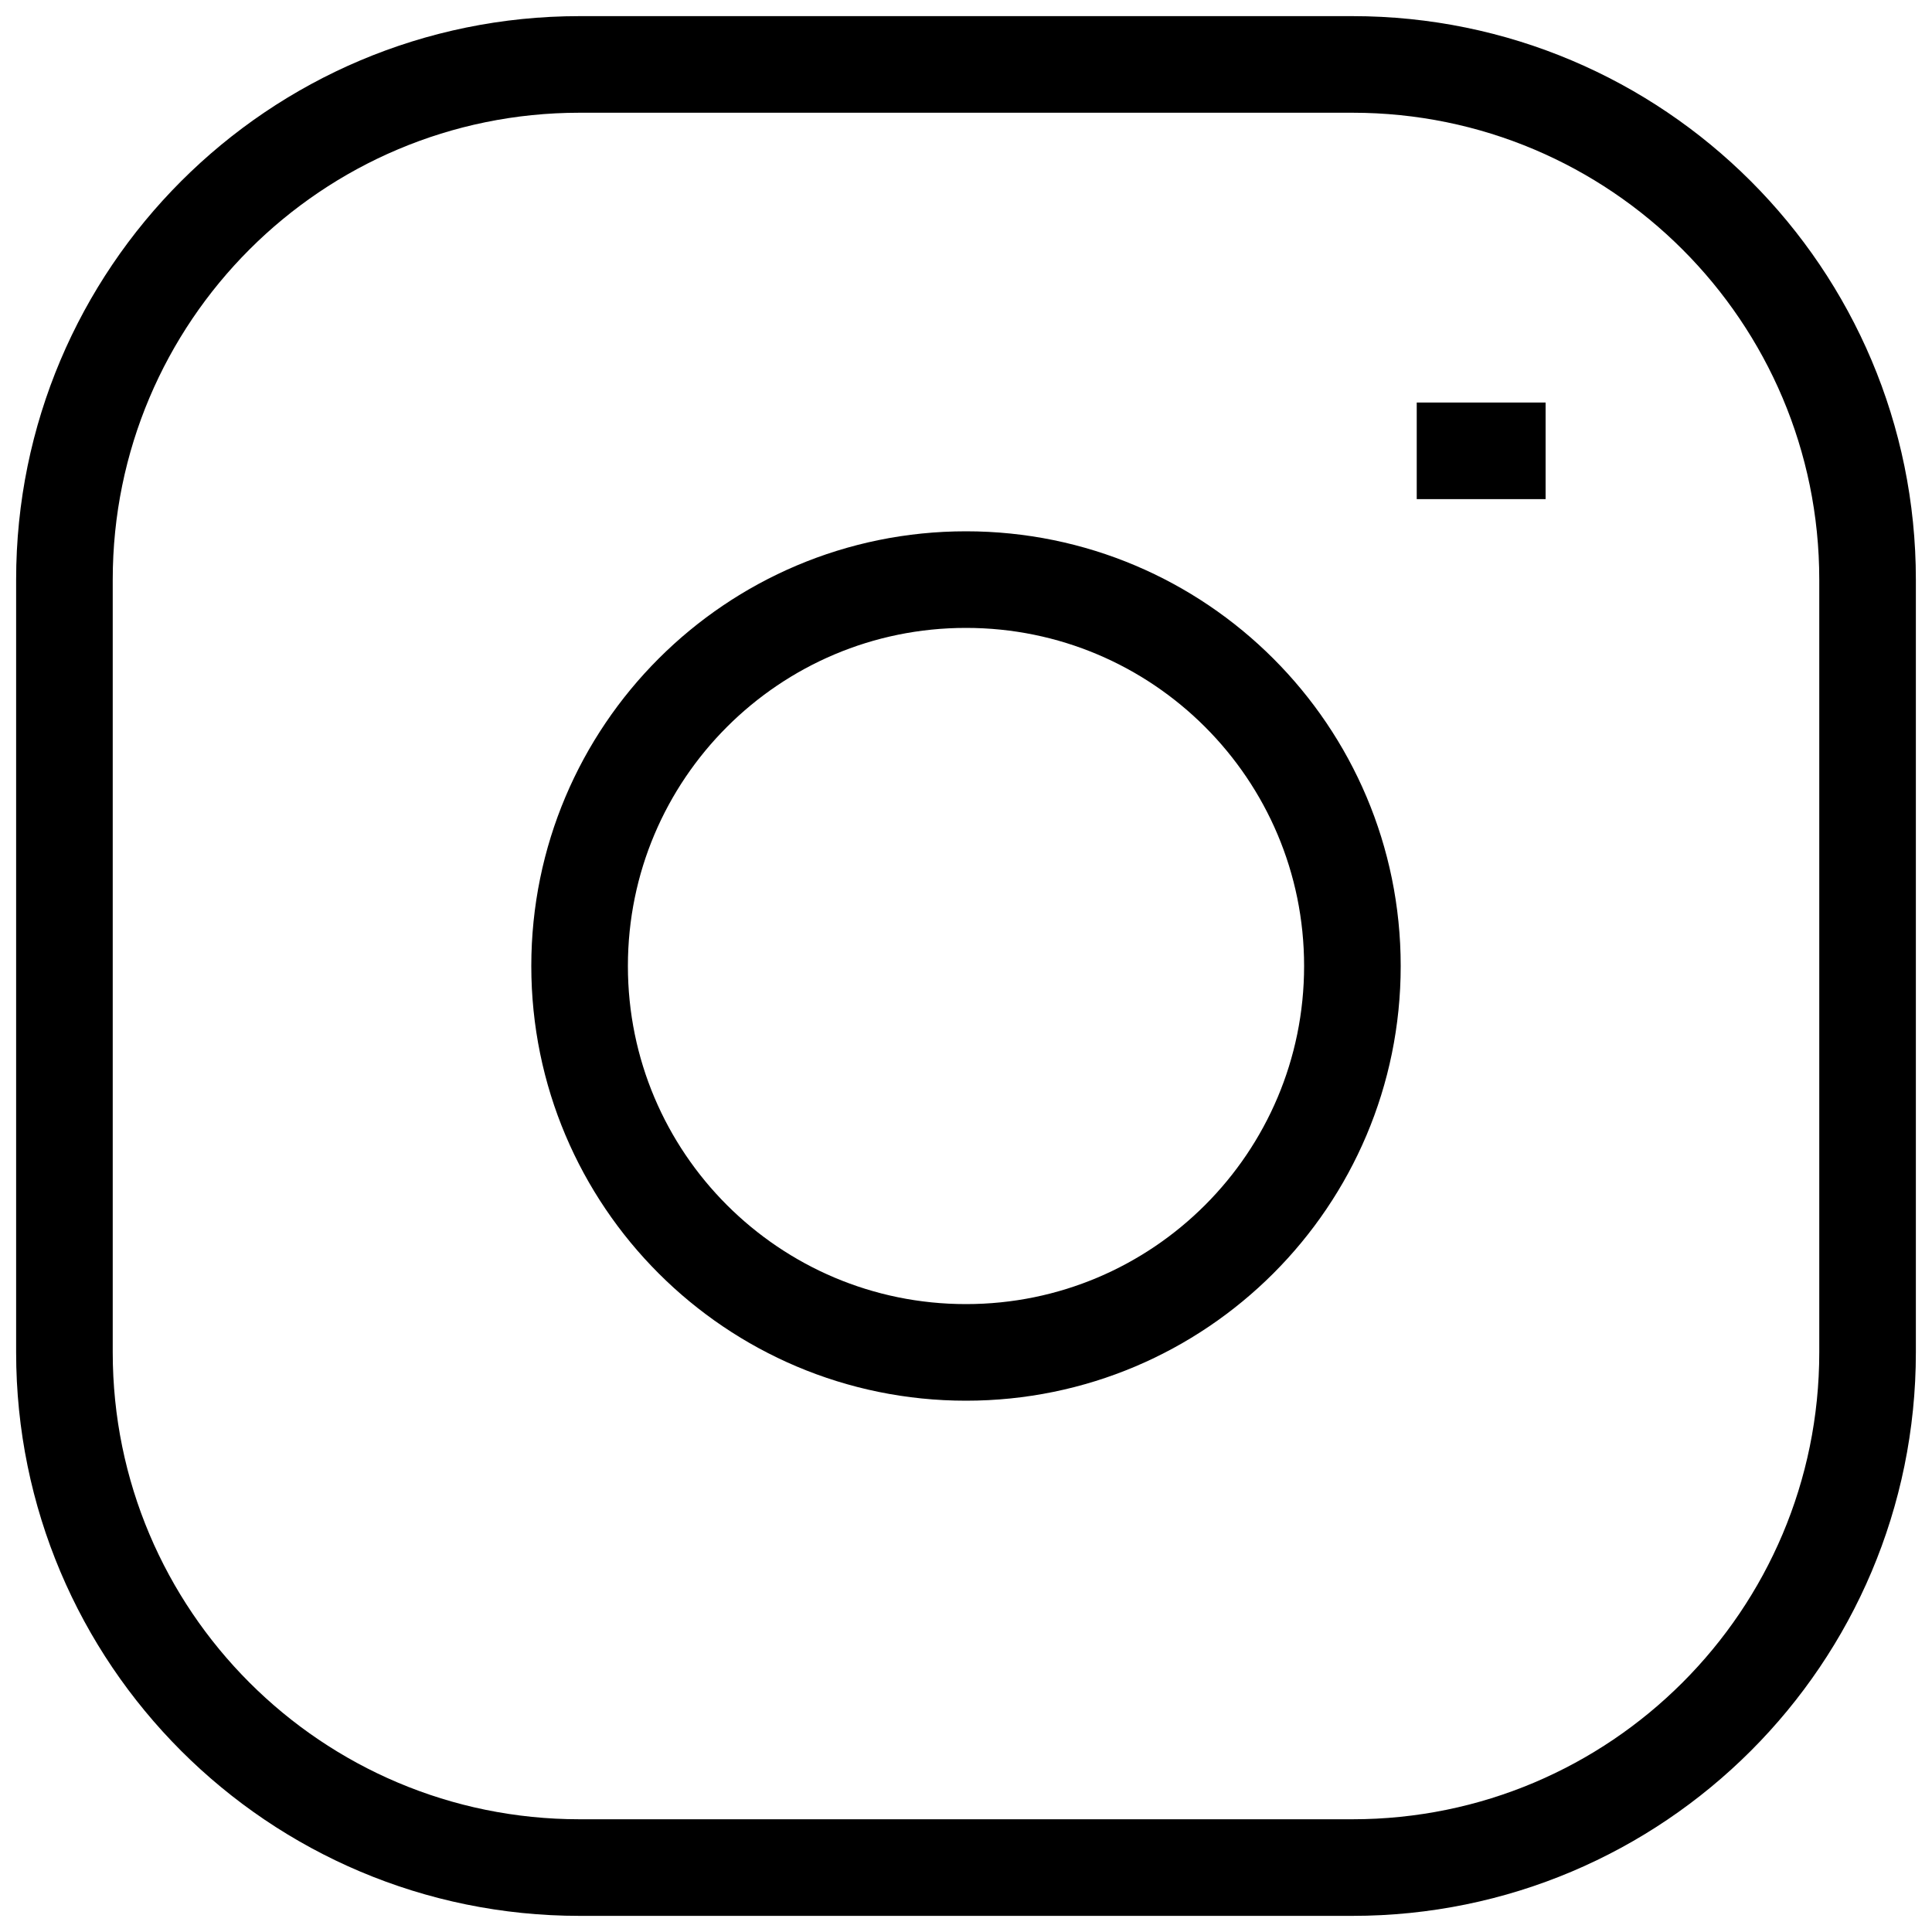
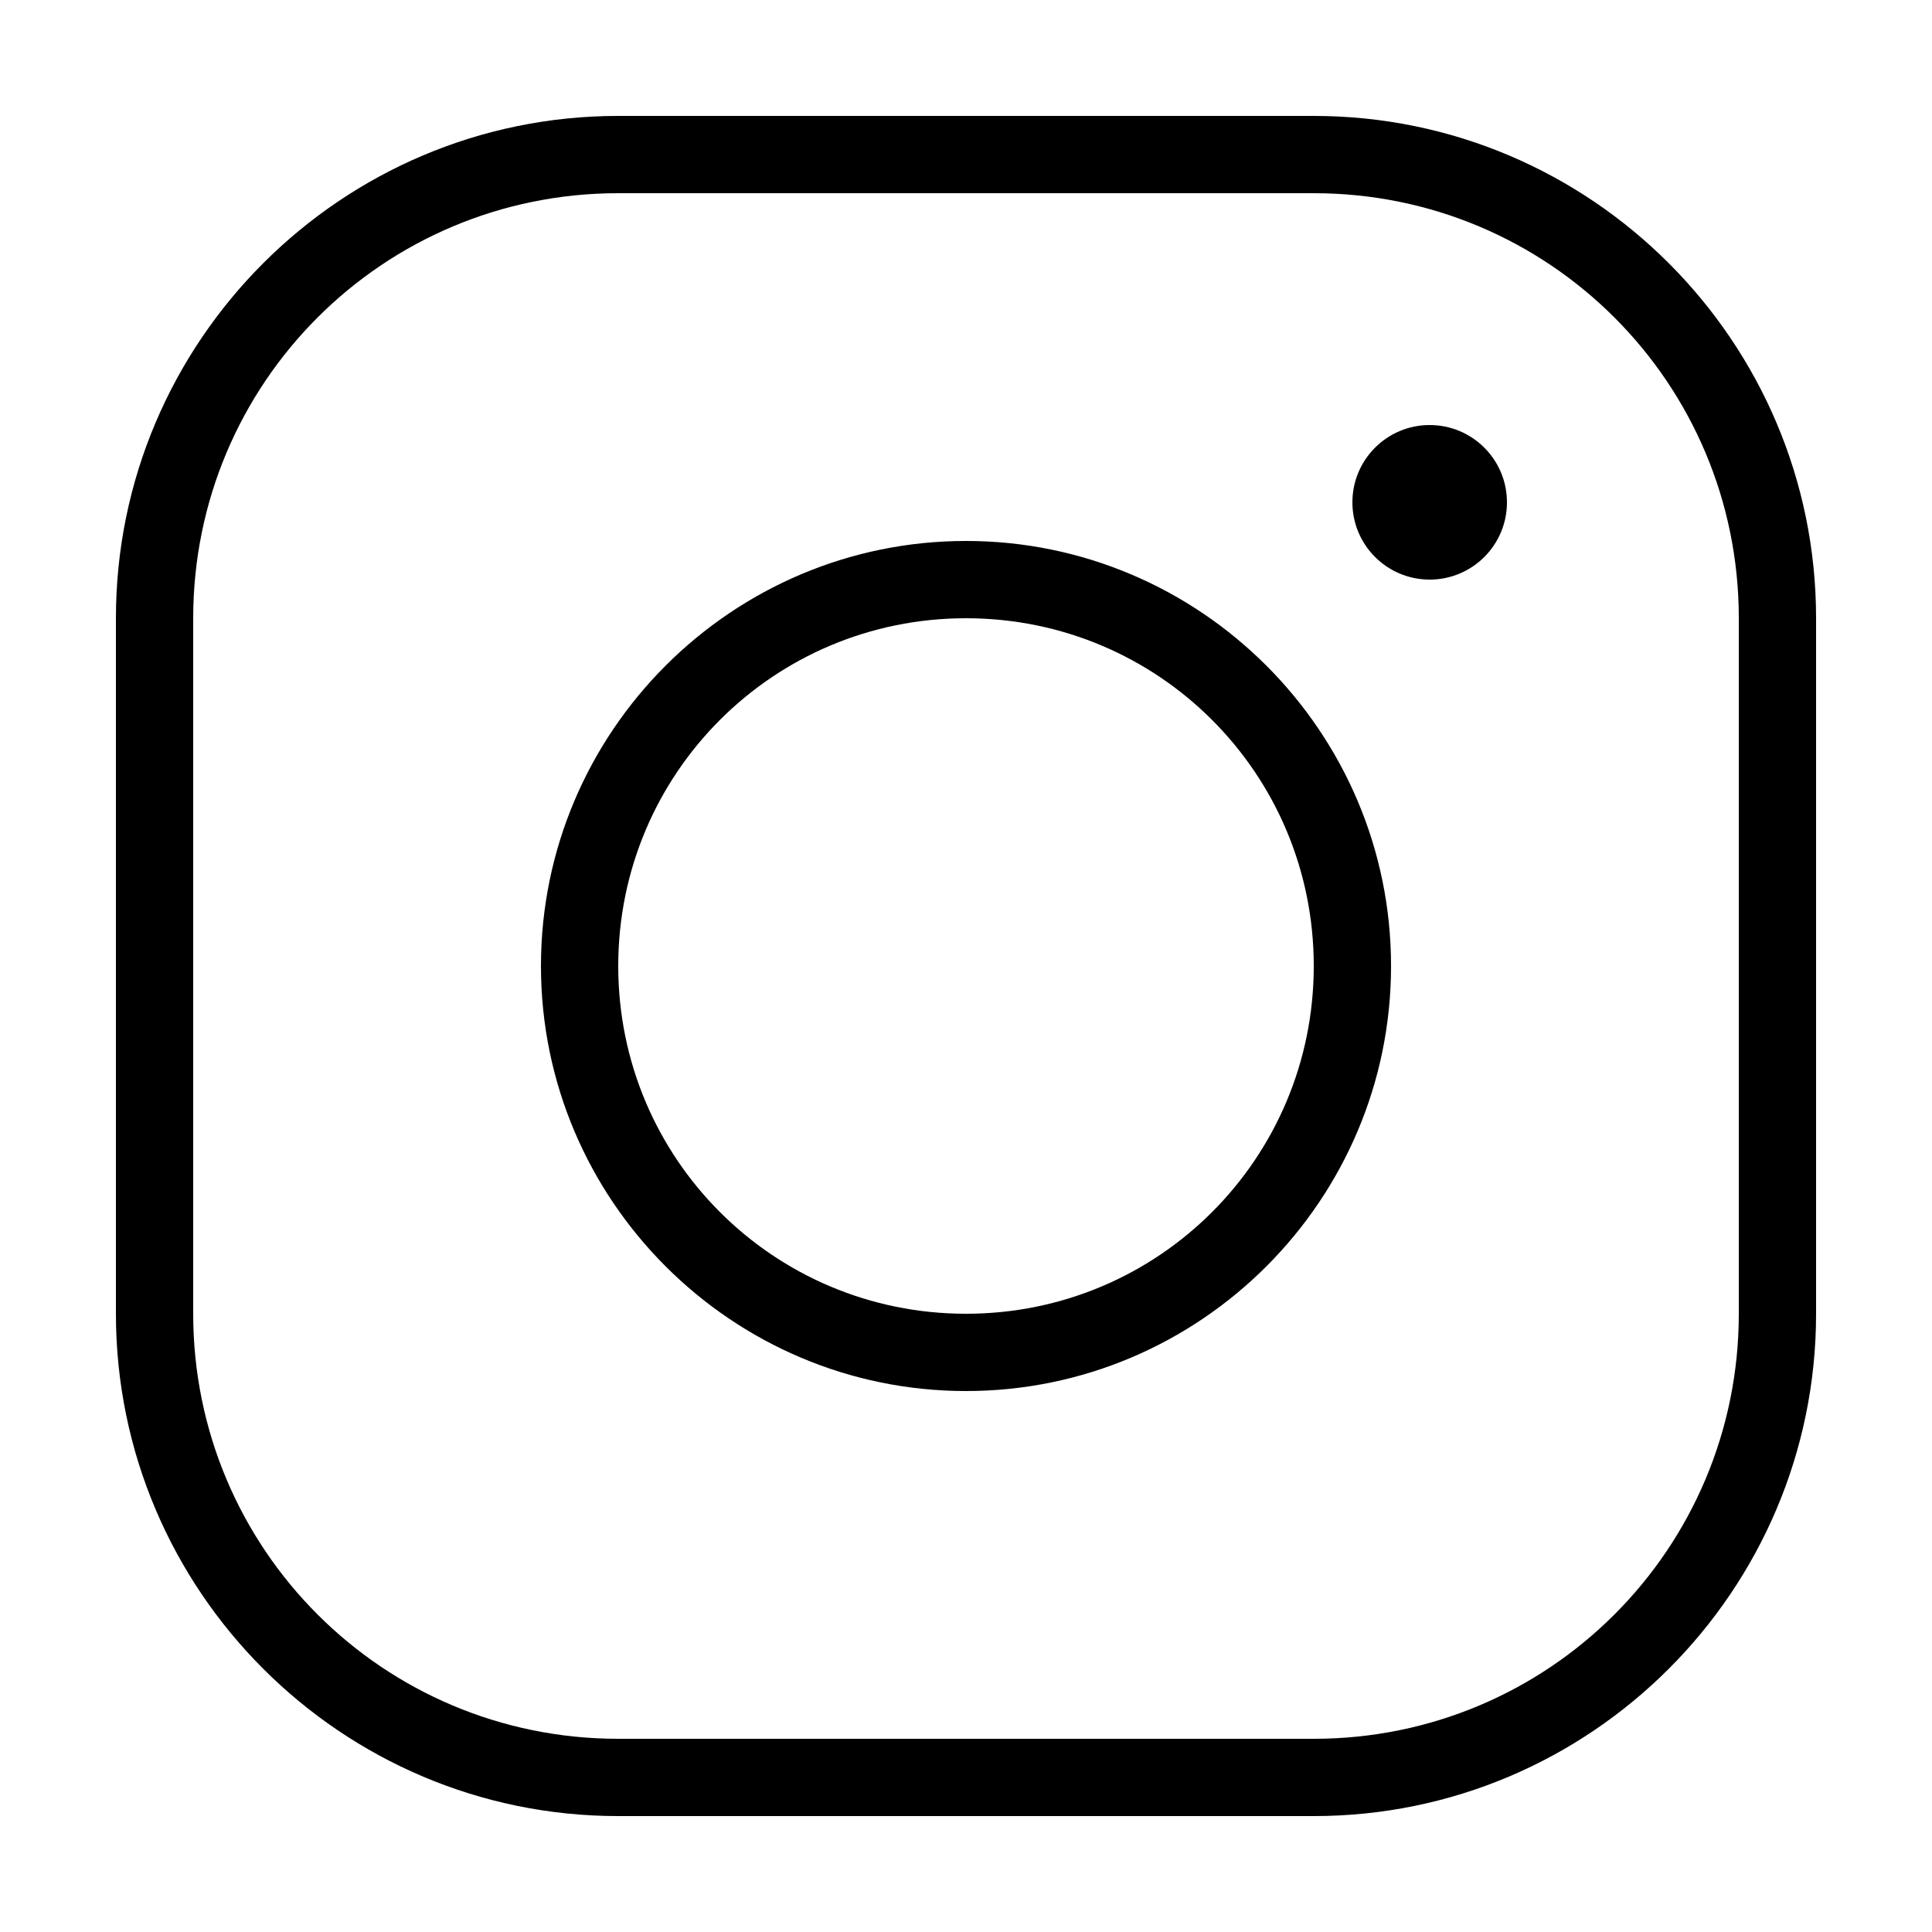
- <svg xmlns="http://www.w3.org/2000/svg" width="20" height="20" viewBox="0 0 20 20" fill="none">
-   <path d="M14.666 4.667H16M6 0.667H14C16.945 0.667 19.333 3.055 19.333 6V14C19.333 16.946 16.945 19.333 14 19.333H6C3.054 19.333 0.667 16.946 0.667 14V6C0.667 3.055 3.054 0.667 6 0.667ZM10 14C7.791 14 6 12.209 6 10C6 7.791 7.791 6 10 6C12.209 6 14 7.791 14 10C14 12.209 12.209 14 10 14Z" stroke="black" />
+ <svg xmlns="http://www.w3.org/2000/svg" fill="#000000" viewBox="0 0 50 50" width="20px" height="20px">
+   <path d="M 16 3 C 8.832 3 3 8.832 3 16 L 3 34 C 3 41.168 8.832 47 16 47 L 34 47 C 41.168 47 47 41.168 47 34 L 47 16 C 47 8.832 41.168 3 34 3 L 16 3 z M 16 5 L 34 5 C 40.086 5 45 9.914 45 16 L 45 34 C 45 40.086 40.086 45 34 45 L 16 45 C 9.914 45 5 40.086 5 34 L 5 16 C 5 9.914 9.914 5 16 5 z M 37 11 A 2 2 0 0 0 35 13 A 2 2 0 0 0 37 15 A 2 2 0 0 0 39 13 A 2 2 0 0 0 37 11 z M 25 14 C 18.937 14 14 18.937 14 25 C 14 31.063 18.937 36 25 36 C 31.063 36 36 31.063 36 25 C 36 18.937 31.063 14 25 14 z M 25 16 C 29.982 16 34 20.018 34 25 C 34 29.982 29.982 34 25 34 C 20.018 34 16 29.982 16 25 C 16 20.018 20.018 16 25 16 z" />
</svg>
